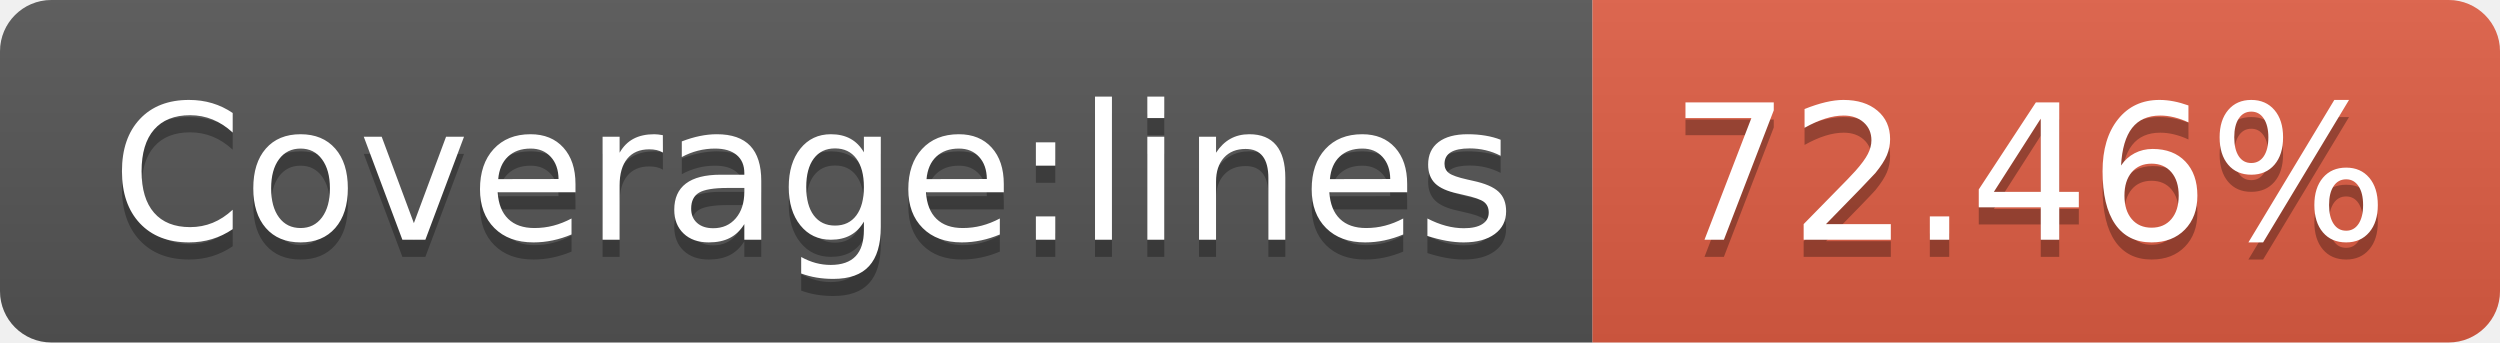
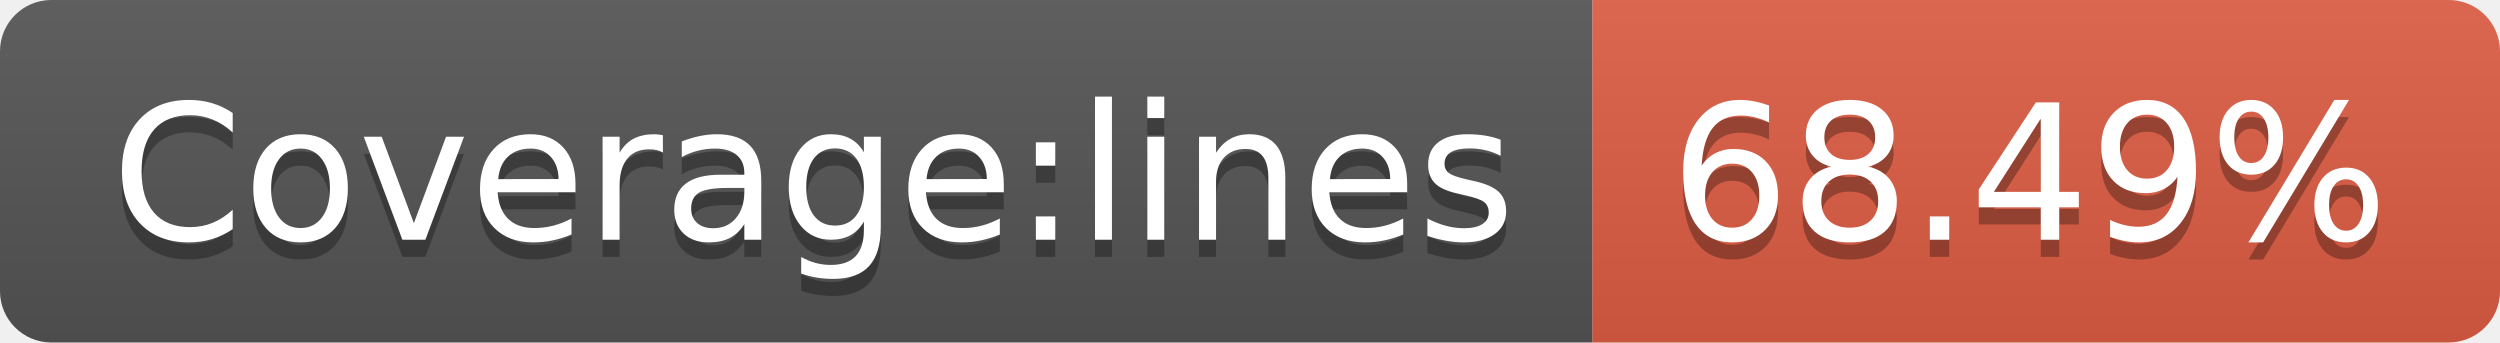
<svg xmlns="http://www.w3.org/2000/svg" width="146" height="20">
-   <linearGradient id="b" x2="0" y2="100%">
+   <linearGradient id="s" x2="0" y2="100%">
    <stop offset="0" stop-color="#bbb" stop-opacity=".1" />
    <stop offset="1" stop-opacity=".1" />
  </linearGradient>
-   <clipPath id="a">
+   <clipPath id="r">
    <rect width="146" height="20" rx="3" fill="#fff" />
  </clipPath>
-   <g clip-path="url(#a)">
-     <path fill="#555" d="M0 0h93v20H0z" />
-     <path fill="#e05d44" d="M93 0h53v20H93z" />
-     <path fill="url(#b)" d="M0 0h146v20H0z" />
+   <g clip-path="url(#r)">
+     <rect width="93" height="20" fill="#555" />
+     <rect x="93" width="53" height="20" fill="#e05d44" />
+     <rect width="146" height="20" fill="url(#s)" />
  </g>
  <g fill="#fff" text-anchor="middle" font-family="DejaVu Sans,Verdana,Geneva,sans-serif" font-size="110">
    <text x="475" y="150" fill="#010101" fill-opacity=".3" transform="scale(.1)" textLength="830">Coverage:lines</text>
    <text x="475" y="140" transform="scale(.1)" textLength="830">Coverage:lines</text>
-     <text x="1185" y="150" fill="#010101" fill-opacity=".3" transform="scale(.1)" textLength="430">72.46%</text>
-     <text x="1185" y="140" transform="scale(.1)" textLength="430">72.46%</text>
+     <text x="1185" y="150" fill="#010101" fill-opacity=".3" transform="scale(.1)" textLength="430">68.49%</text>
+     <text x="1185" y="140" transform="scale(.1)" textLength="430">68.49%</text>
  </g>
</svg>
